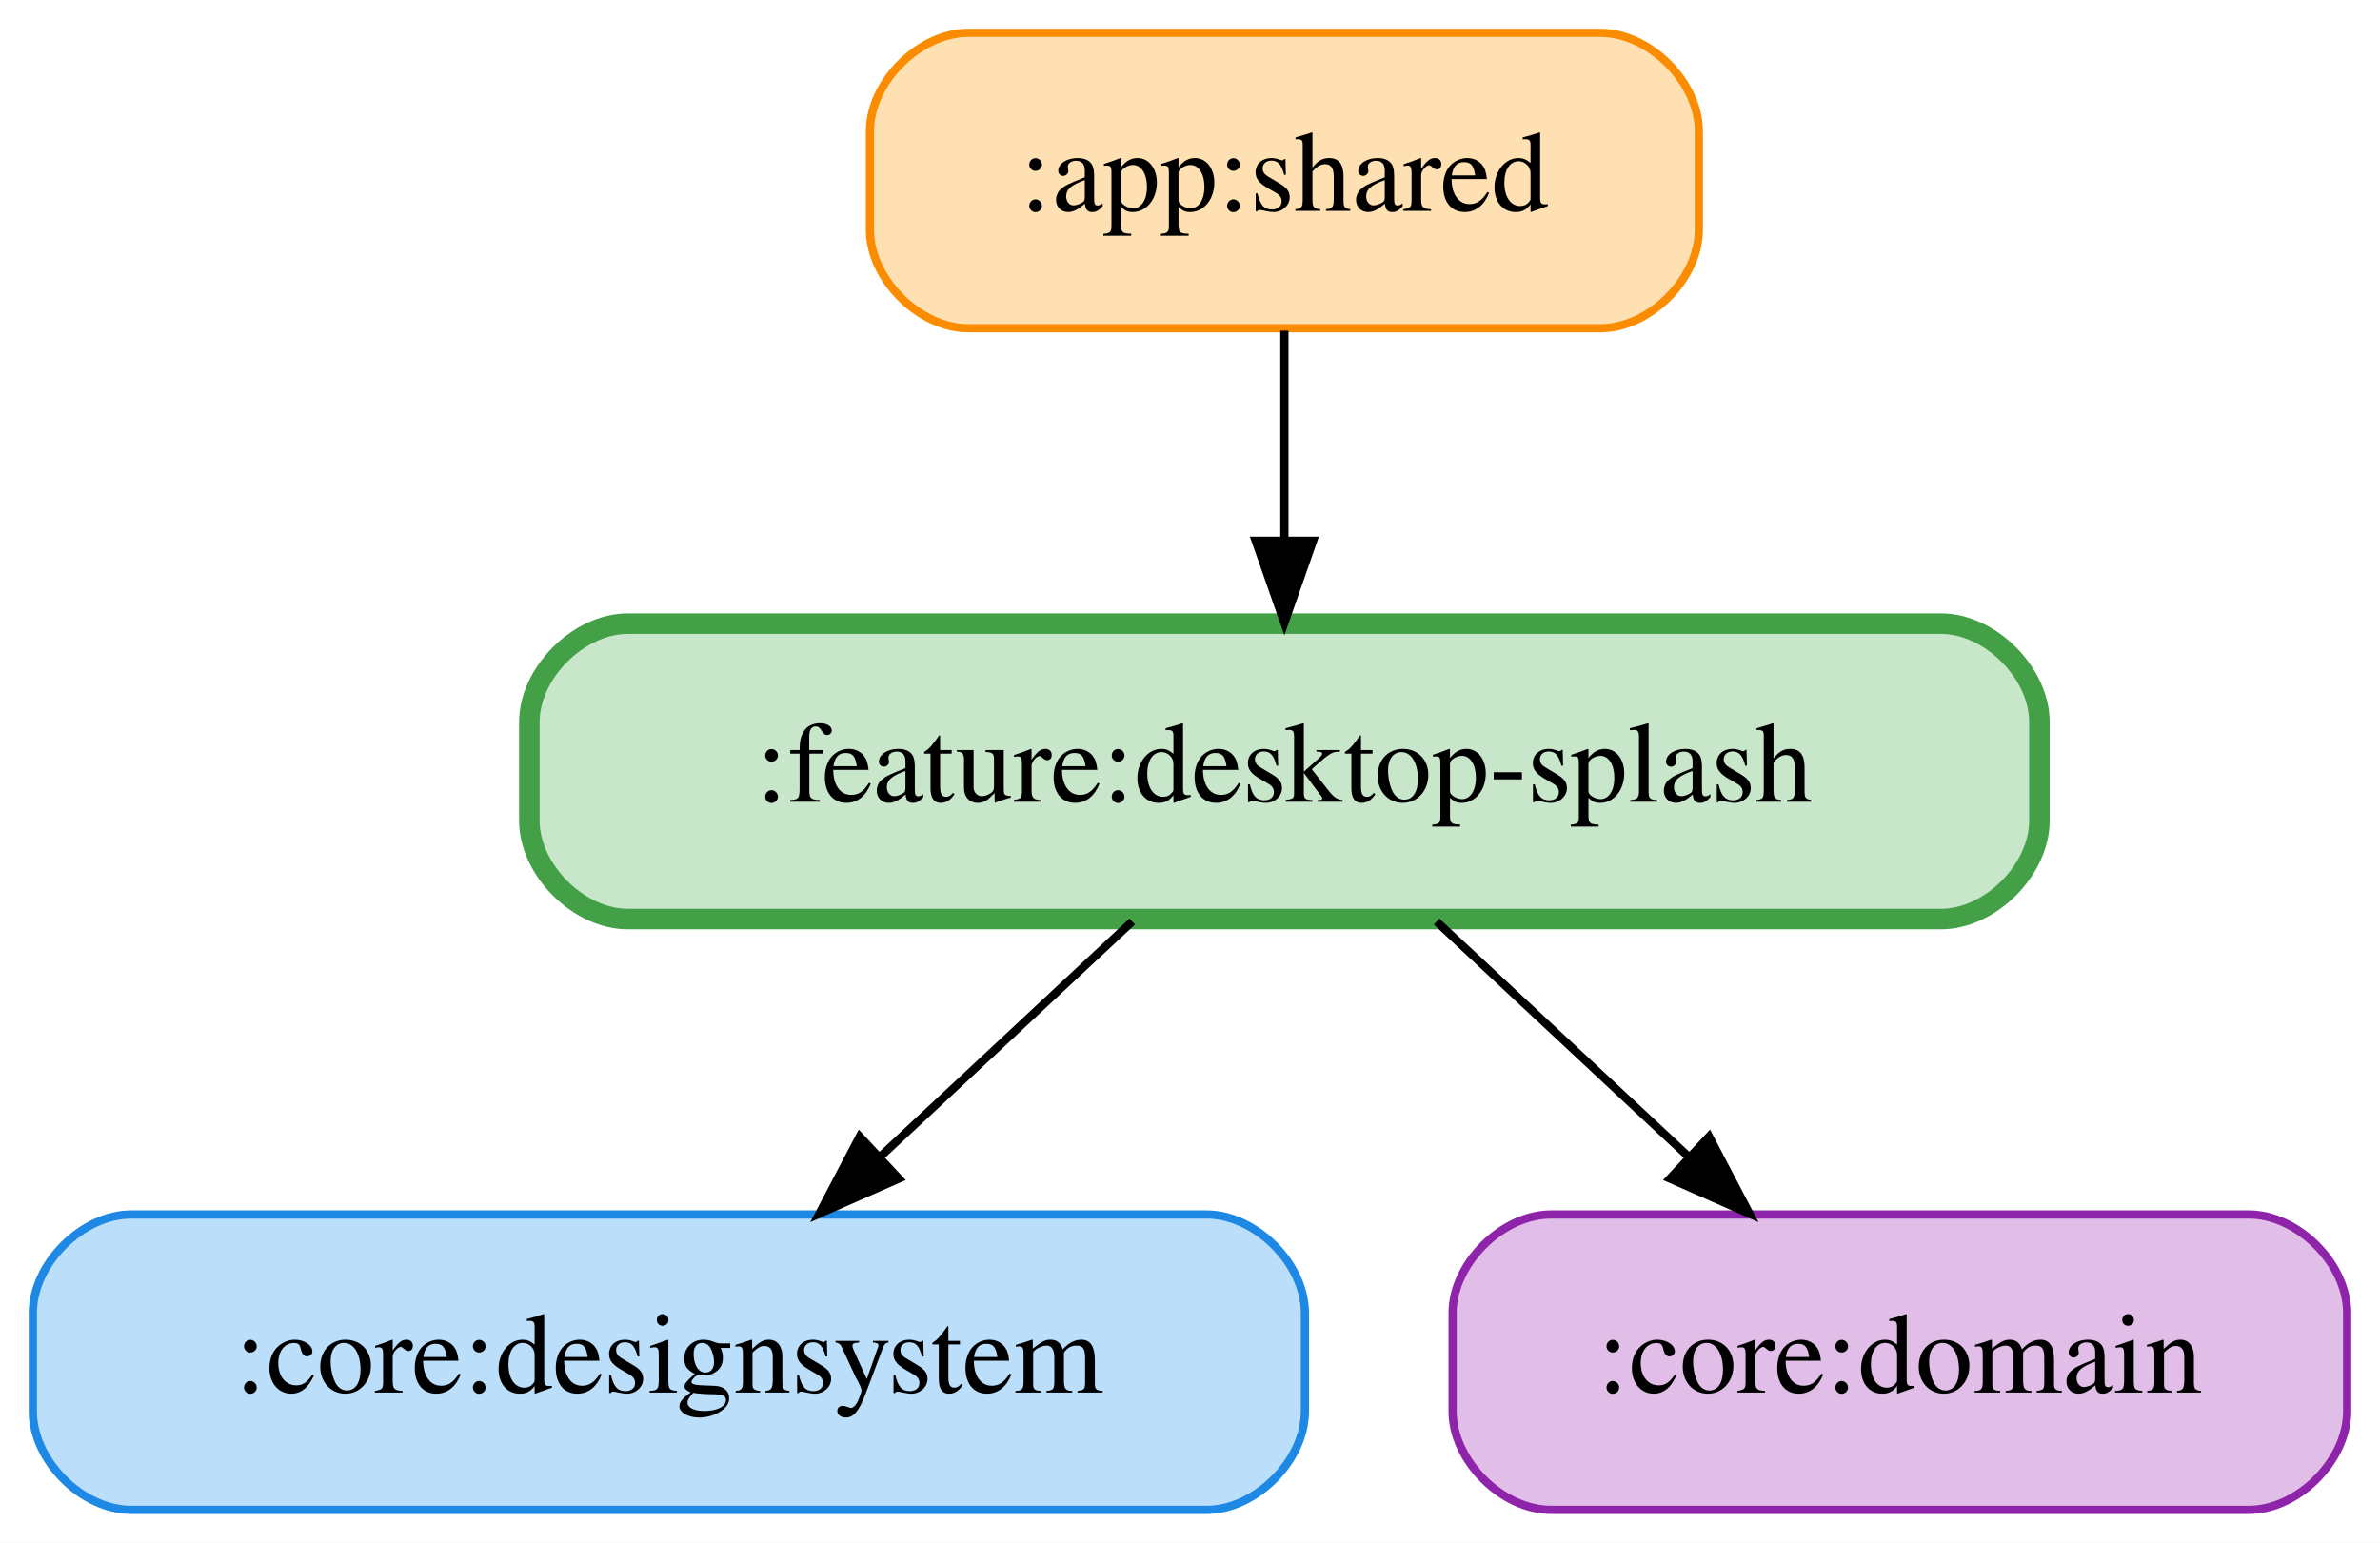
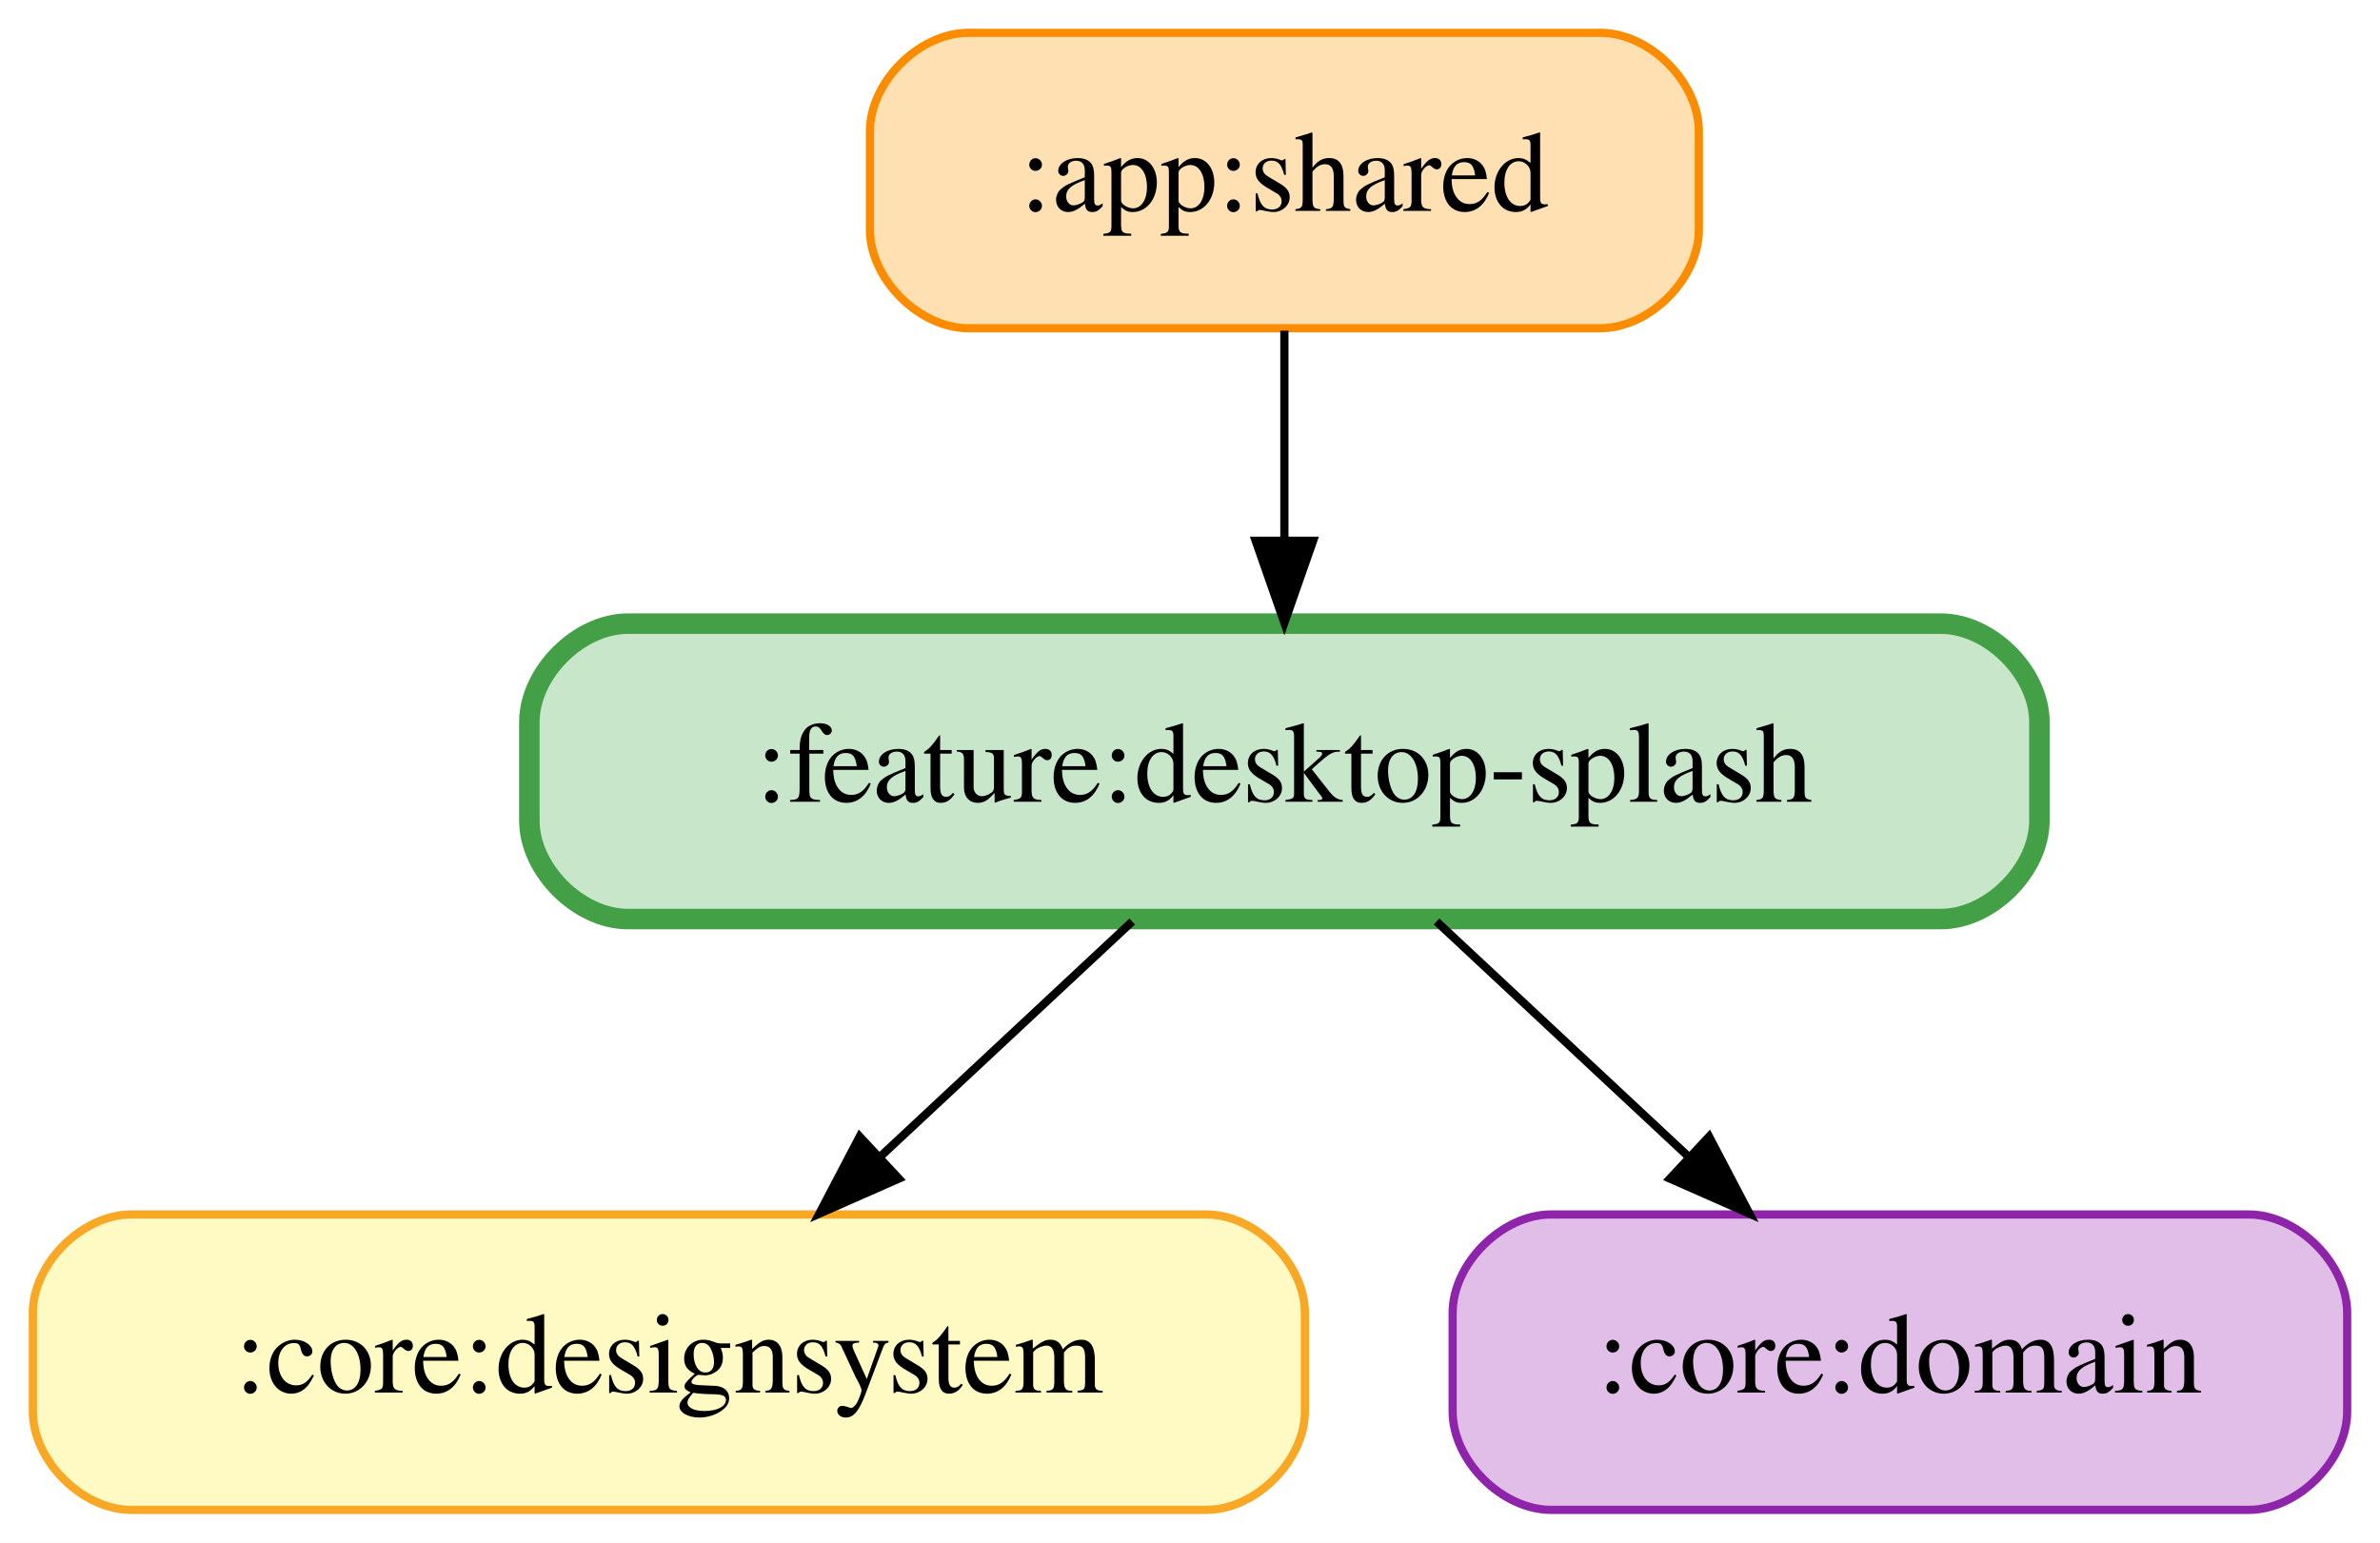
<svg xmlns="http://www.w3.org/2000/svg" width="290pt" height="188pt" viewBox="0.00 0.00 290.00 188.00">
  <g id="graph0" class="graph" transform="scale(1 1) rotate(0) translate(4 184)">
    <polygon fill="white" stroke="transparent" points="-4,4 -4,-184 286,-184 286,4 -4,4" />
    <g id="node1" class="node">
      <path fill="#ffe0b2" stroke="#fb8c00" d="M191,-180C191,-180 114,-180 114,-180 108,-180 102,-174 102,-168 102,-168 102,-156 102,-156 102,-150 108,-144 114,-144 114,-144 191,-144 191,-144 197,-144 203,-150 203,-156 203,-156 203,-168 203,-168 203,-174 197,-180 191,-180" />
      <text text-anchor="middle" x="152.5" y="-158.3" font-family="Times,serif" font-size="14.00">:app:shared</text>
    </g>
    <g id="node4" class="node">
      <path fill="#c8e6c9" stroke="#43a047" stroke-width="2.5" d="M232.5,-108C232.5,-108 72.5,-108 72.5,-108 66.5,-108 60.5,-102 60.5,-96 60.5,-96 60.5,-84 60.5,-84 60.5,-78 66.5,-72 72.5,-72 72.5,-72 232.5,-72 232.5,-72 238.5,-72 244.5,-78 244.5,-84 244.5,-84 244.5,-96 244.5,-96 244.5,-102 238.5,-108 232.5,-108" />
      <text text-anchor="middle" x="152.5" y="-86.3" font-family="Times,serif" font-size="14.00">:feature:desktop-splash</text>
    </g>
    <g id="edge1" class="edge">
      <path fill="none" stroke="black" d="M152.5,-143.7C152.5,-135.98 152.5,-126.71 152.5,-118.11" />
      <polygon fill="black" stroke="black" points="156,-118.1 152.5,-108.1 149,-118.1 156,-118.1" />
    </g>
    <g id="node2" class="node">
-       <path fill="#bbdefb" stroke="#1e88e5" d="M143,-36C143,-36 12,-36 12,-36 6,-36 0,-30 0,-24 0,-24 0,-12 0,-12 0,-6 6,0 12,0 12,0 143,0 143,0 149,0 155,-6 155,-12 155,-12 155,-24 155,-24 155,-30 149,-36 143,-36" />
+       <path fill="#fff9c4" stroke="#f9a825" d="M143,-36C143,-36 12,-36 12,-36 6,-36 0,-30 0,-24 0,-24 0,-12 0,-12 0,-6 6,0 12,0 12,0 143,0 143,0 149,0 155,-6 155,-12 155,-12 155,-24 155,-24 155,-30 149,-36 143,-36" />
      <text text-anchor="middle" x="77.5" y="-14.3" font-family="Times,serif" font-size="14.00">:core:designsystem</text>
    </g>
    <g id="node3" class="node">
      <path fill="#e1bee7" stroke="#8e24aa" d="M270,-36C270,-36 185,-36 185,-36 179,-36 173,-30 173,-24 173,-24 173,-12 173,-12 173,-6 179,0 185,0 185,0 270,0 270,0 276,0 282,-6 282,-12 282,-12 282,-24 282,-24 282,-30 276,-36 270,-36" />
      <text text-anchor="middle" x="227.5" y="-14.3" font-family="Times,serif" font-size="14.00">:core:domain</text>
    </g>
    <g id="edge3" class="edge">
      <path fill="none" stroke="black" d="M133.96,-71.7C124.7,-63.05 113.34,-52.45 103.24,-43.03" />
      <polygon fill="black" stroke="black" points="105.52,-40.37 95.83,-36.1 100.75,-45.49 105.52,-40.37" />
    </g>
    <g id="edge2" class="edge">
      <path fill="none" stroke="black" d="M171.04,-71.7C180.3,-63.05 191.66,-52.45 201.76,-43.03" />
      <polygon fill="black" stroke="black" points="204.25,-45.49 209.17,-36.1 199.48,-40.37 204.25,-45.49" />
    </g>
  </g>
</svg>
